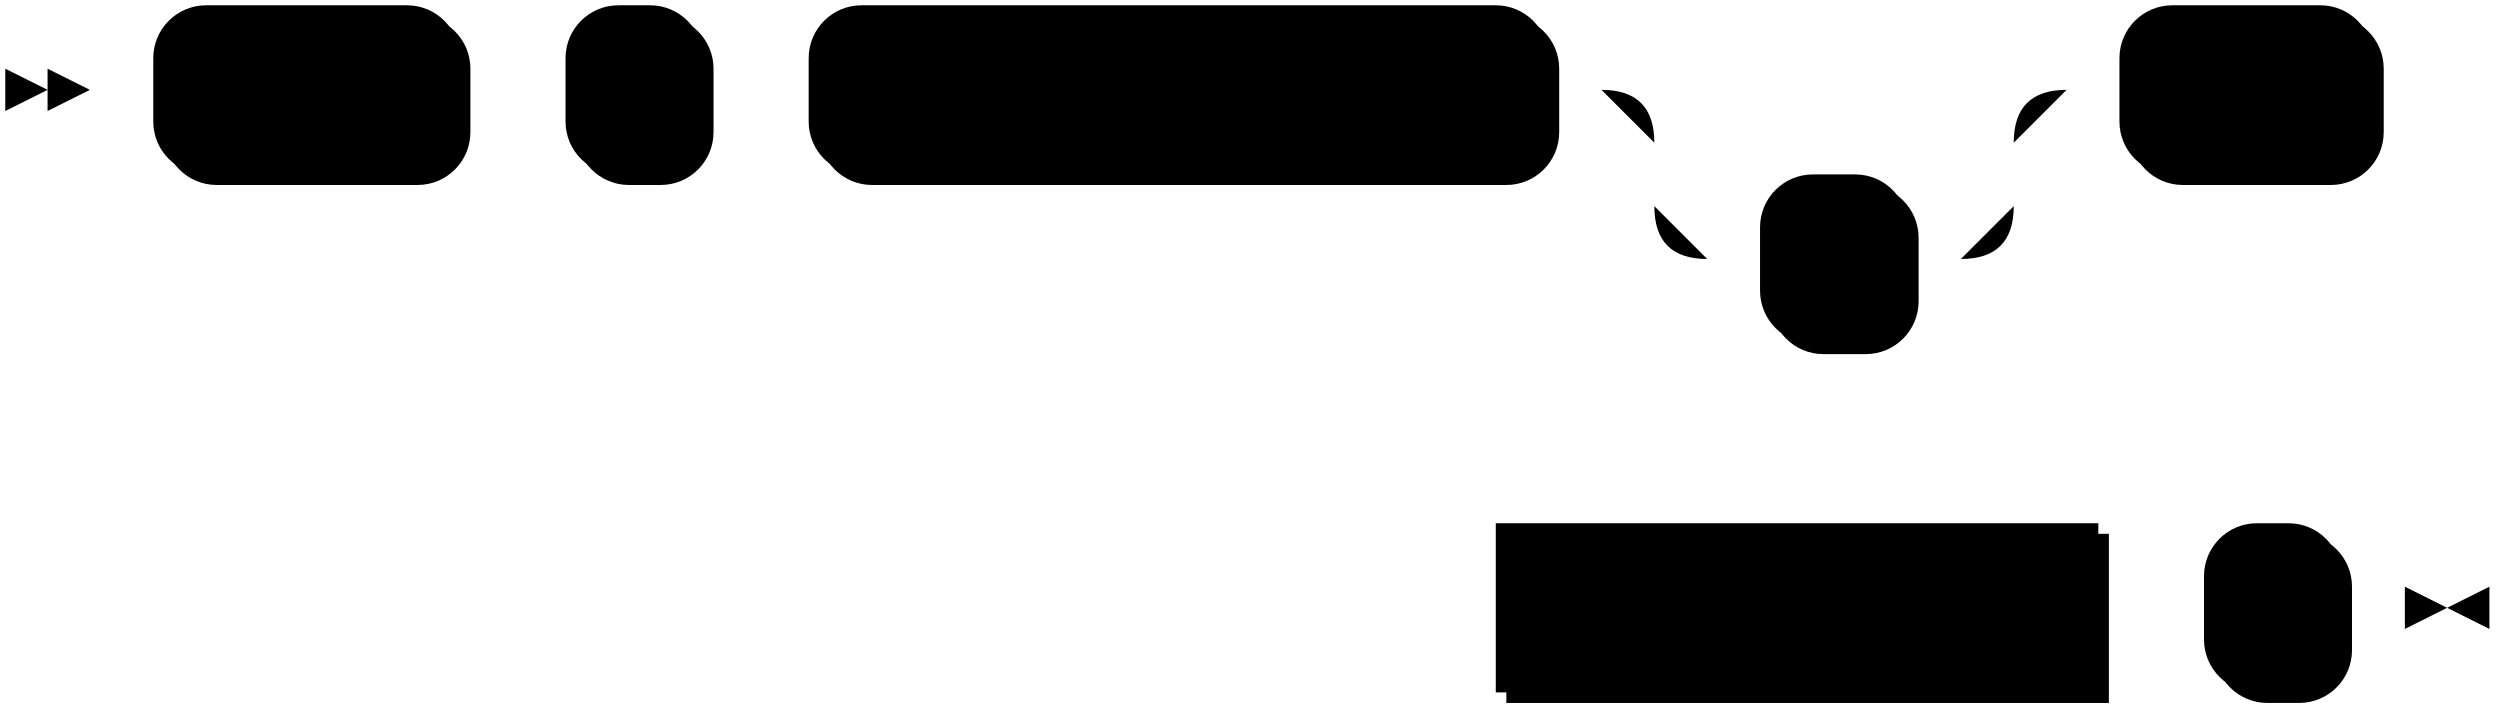
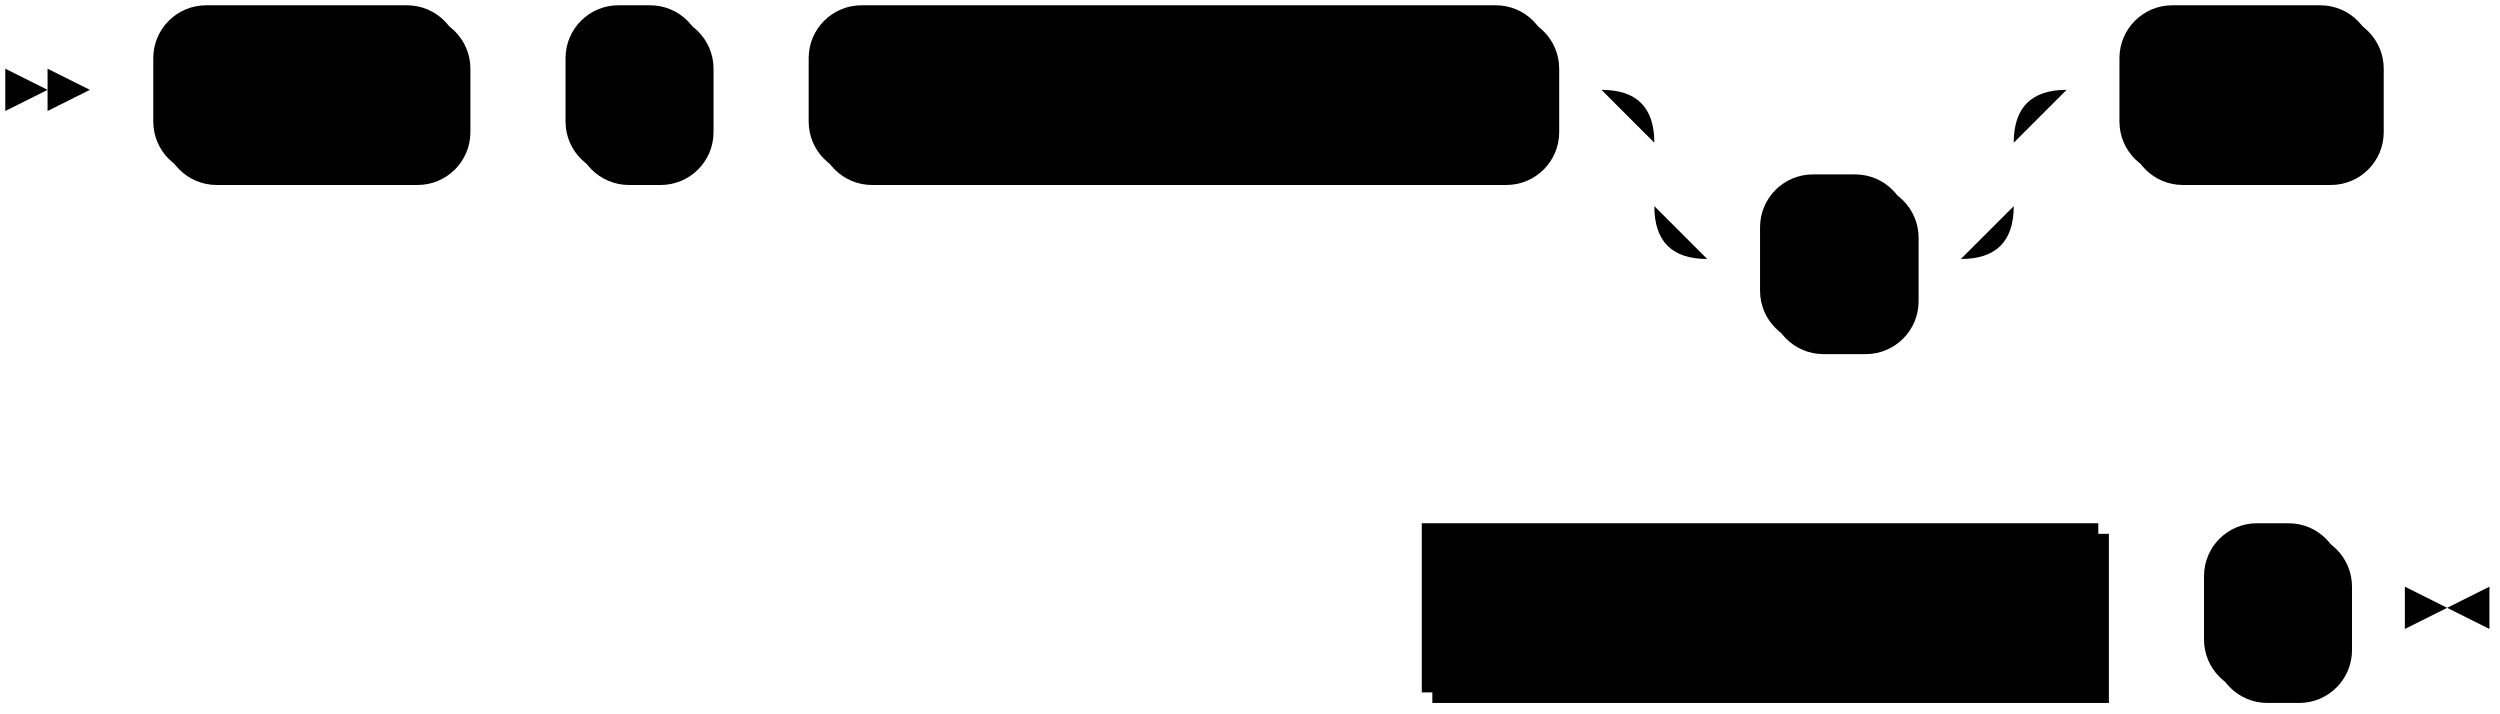
<svg xmlns="http://www.w3.org/2000/svg" width="473" height="135">
  <polygon points="9 17 1 13 1 21" />
  <polygon points="17 17 9 13 9 21" />
  <rect x="31" y="3" width="58" height="32" rx="10" />
  <rect x="29" y="1" width="58" height="32" class="terminal" rx="10" />
  <text class="terminal" x="39" y="21">WITH</text>
  <rect x="109" y="3" width="26" height="32" rx="10" />
  <rect x="107" y="1" width="26" height="32" class="terminal" rx="10" />
  <text class="terminal" x="117" y="21">(</text>
  <rect x="155" y="3" width="140" height="32" rx="10" />
  <rect x="153" y="1" width="140" height="32" class="terminal" rx="10" />
  <text class="terminal" x="163" y="21">RETAIN HISTORY</text>
  <rect x="335" y="35" width="28" height="32" rx="10" />
  <rect x="333" y="33" width="28" height="32" class="terminal" rx="10" />
  <text class="terminal" x="343" y="53">=</text>
  <rect x="403" y="3" width="48" height="32" rx="10" />
  <rect x="401" y="1" width="48" height="32" class="terminal" rx="10" />
  <text class="terminal" x="411" y="21">FOR</text>
-   <rect x="285" y="101" width="114" height="32" />
-   <rect x="283" y="99" width="114" height="32" class="nonterminal" />
-   <text class="nonterminal" x="293" y="119">retention_time</text>
+   <rect x="271" y="101" width="128" height="32" />
+   <rect x="269" y="99" width="128" height="32" class="nonterminal" />
+   <text class="nonterminal" x="279" y="119">retention_period</text>
  <rect x="419" y="101" width="26" height="32" rx="10" />
  <rect x="417" y="99" width="26" height="32" class="terminal" rx="10" />
  <text class="terminal" x="427" y="119">)</text>
-   <path class="line" d="m17 17 h2 m0 0 h10 m58 0 h10 m0 0 h10 m26 0 h10 m0 0 h10 m140 0 h10 m20 0 h10 m0 0 h38 m-68 0 h20 m48 0 h20 m-88 0 q10 0 10 10 m68 0 q0 -10 10 -10 m-78 10 v12 m68 0 v-12 m-68 12 q0 10 10 10 m48 0 q10 0 10 -10 m-58 10 h10 m28 0 h10 m20 -32 h10 m48 0 h10 m2 0 l2 0 m2 0 l2 0 m2 0 l2 0 m-210 98 l2 0 m2 0 l2 0 m2 0 l2 0 m2 0 h10 m114 0 h10 m0 0 h10 m26 0 h10 m3 0 h-3" />
+   <path class="line" d="m17 17 h2 m0 0 h10 m58 0 h10 m0 0 h10 m26 0 h10 m0 0 h10 m140 0 h10 m20 0 h10 m0 0 h38 m-68 0 h20 m48 0 h20 m-88 0 q10 0 10 10 m68 0 q0 -10 10 -10 m-78 10 v12 m68 0 v-12 m-68 12 q0 10 10 10 m48 0 q10 0 10 -10 m-58 10 h10 m28 0 h10 m20 -32 h10 m48 0 h10 m2 0 l2 0 m2 0 l2 0 m2 0 l2 0 m-224 98 l2 0 m2 0 l2 0 m2 0 l2 0 m2 0 h10 m128 0 h10 m0 0 h10 m26 0 h10 m3 0 h-3" />
  <polygon points="463 115 471 111 471 119" />
  <polygon points="463 115 455 111 455 119" />
</svg>
